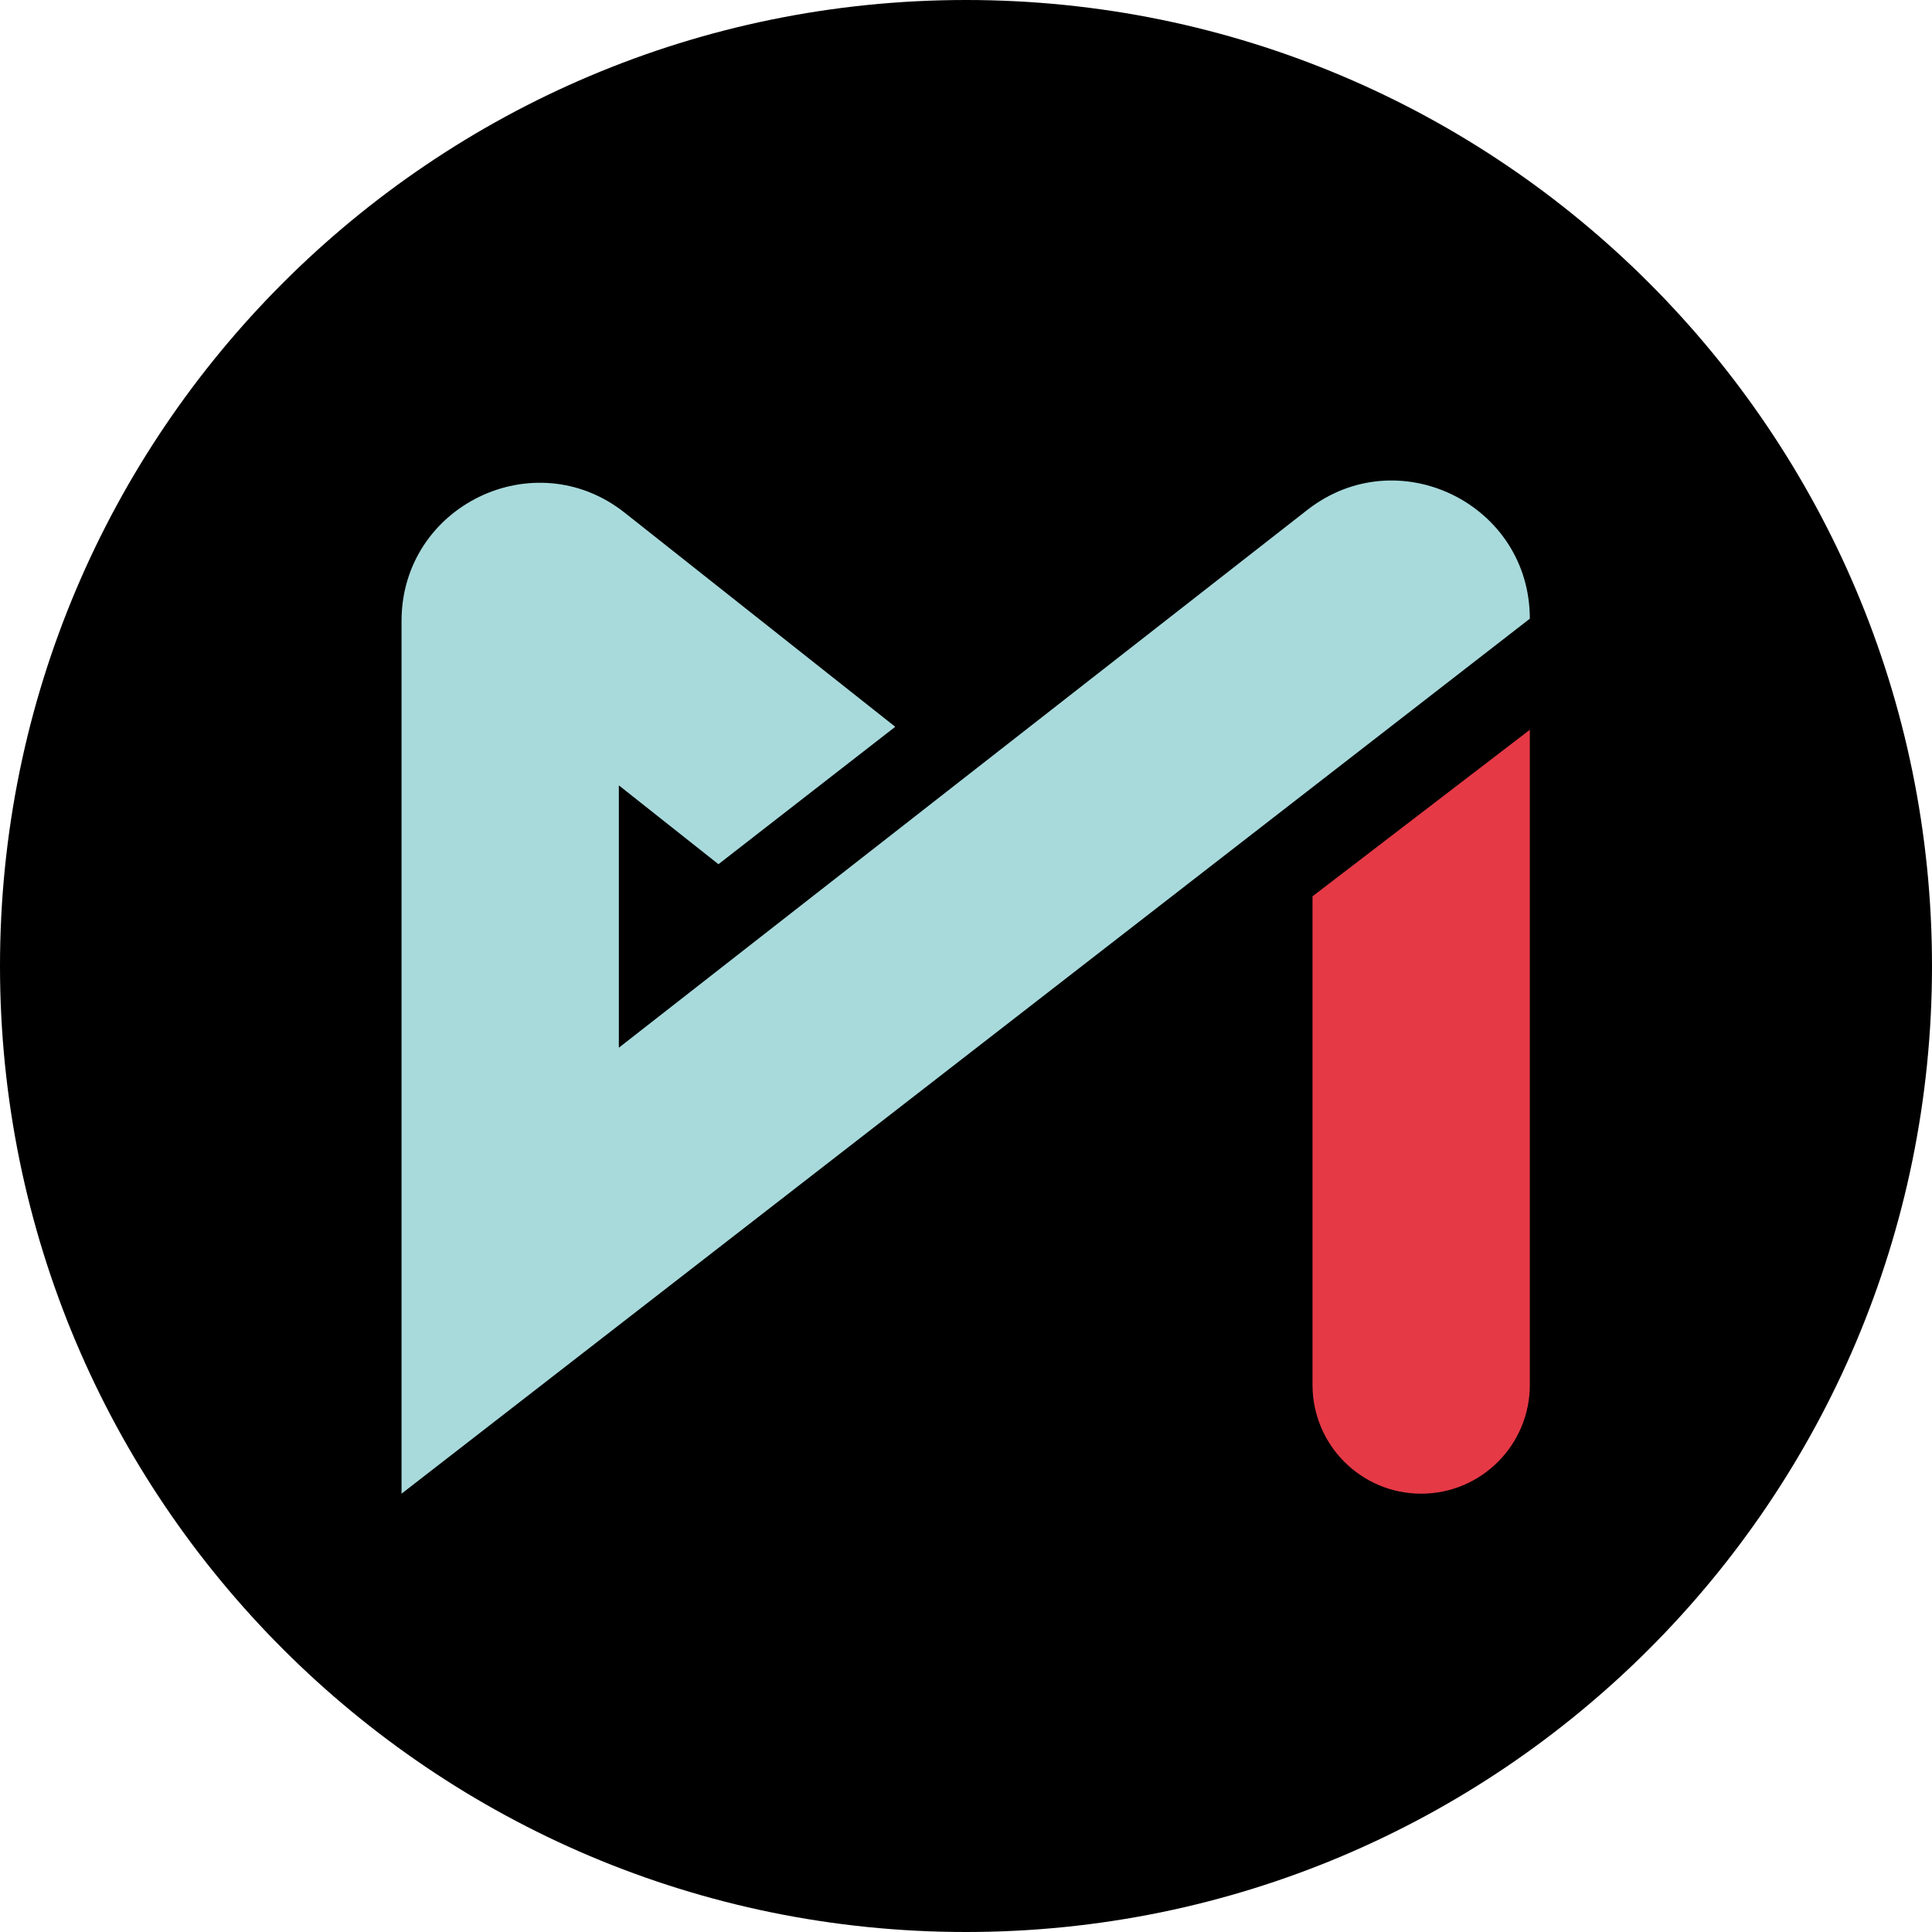
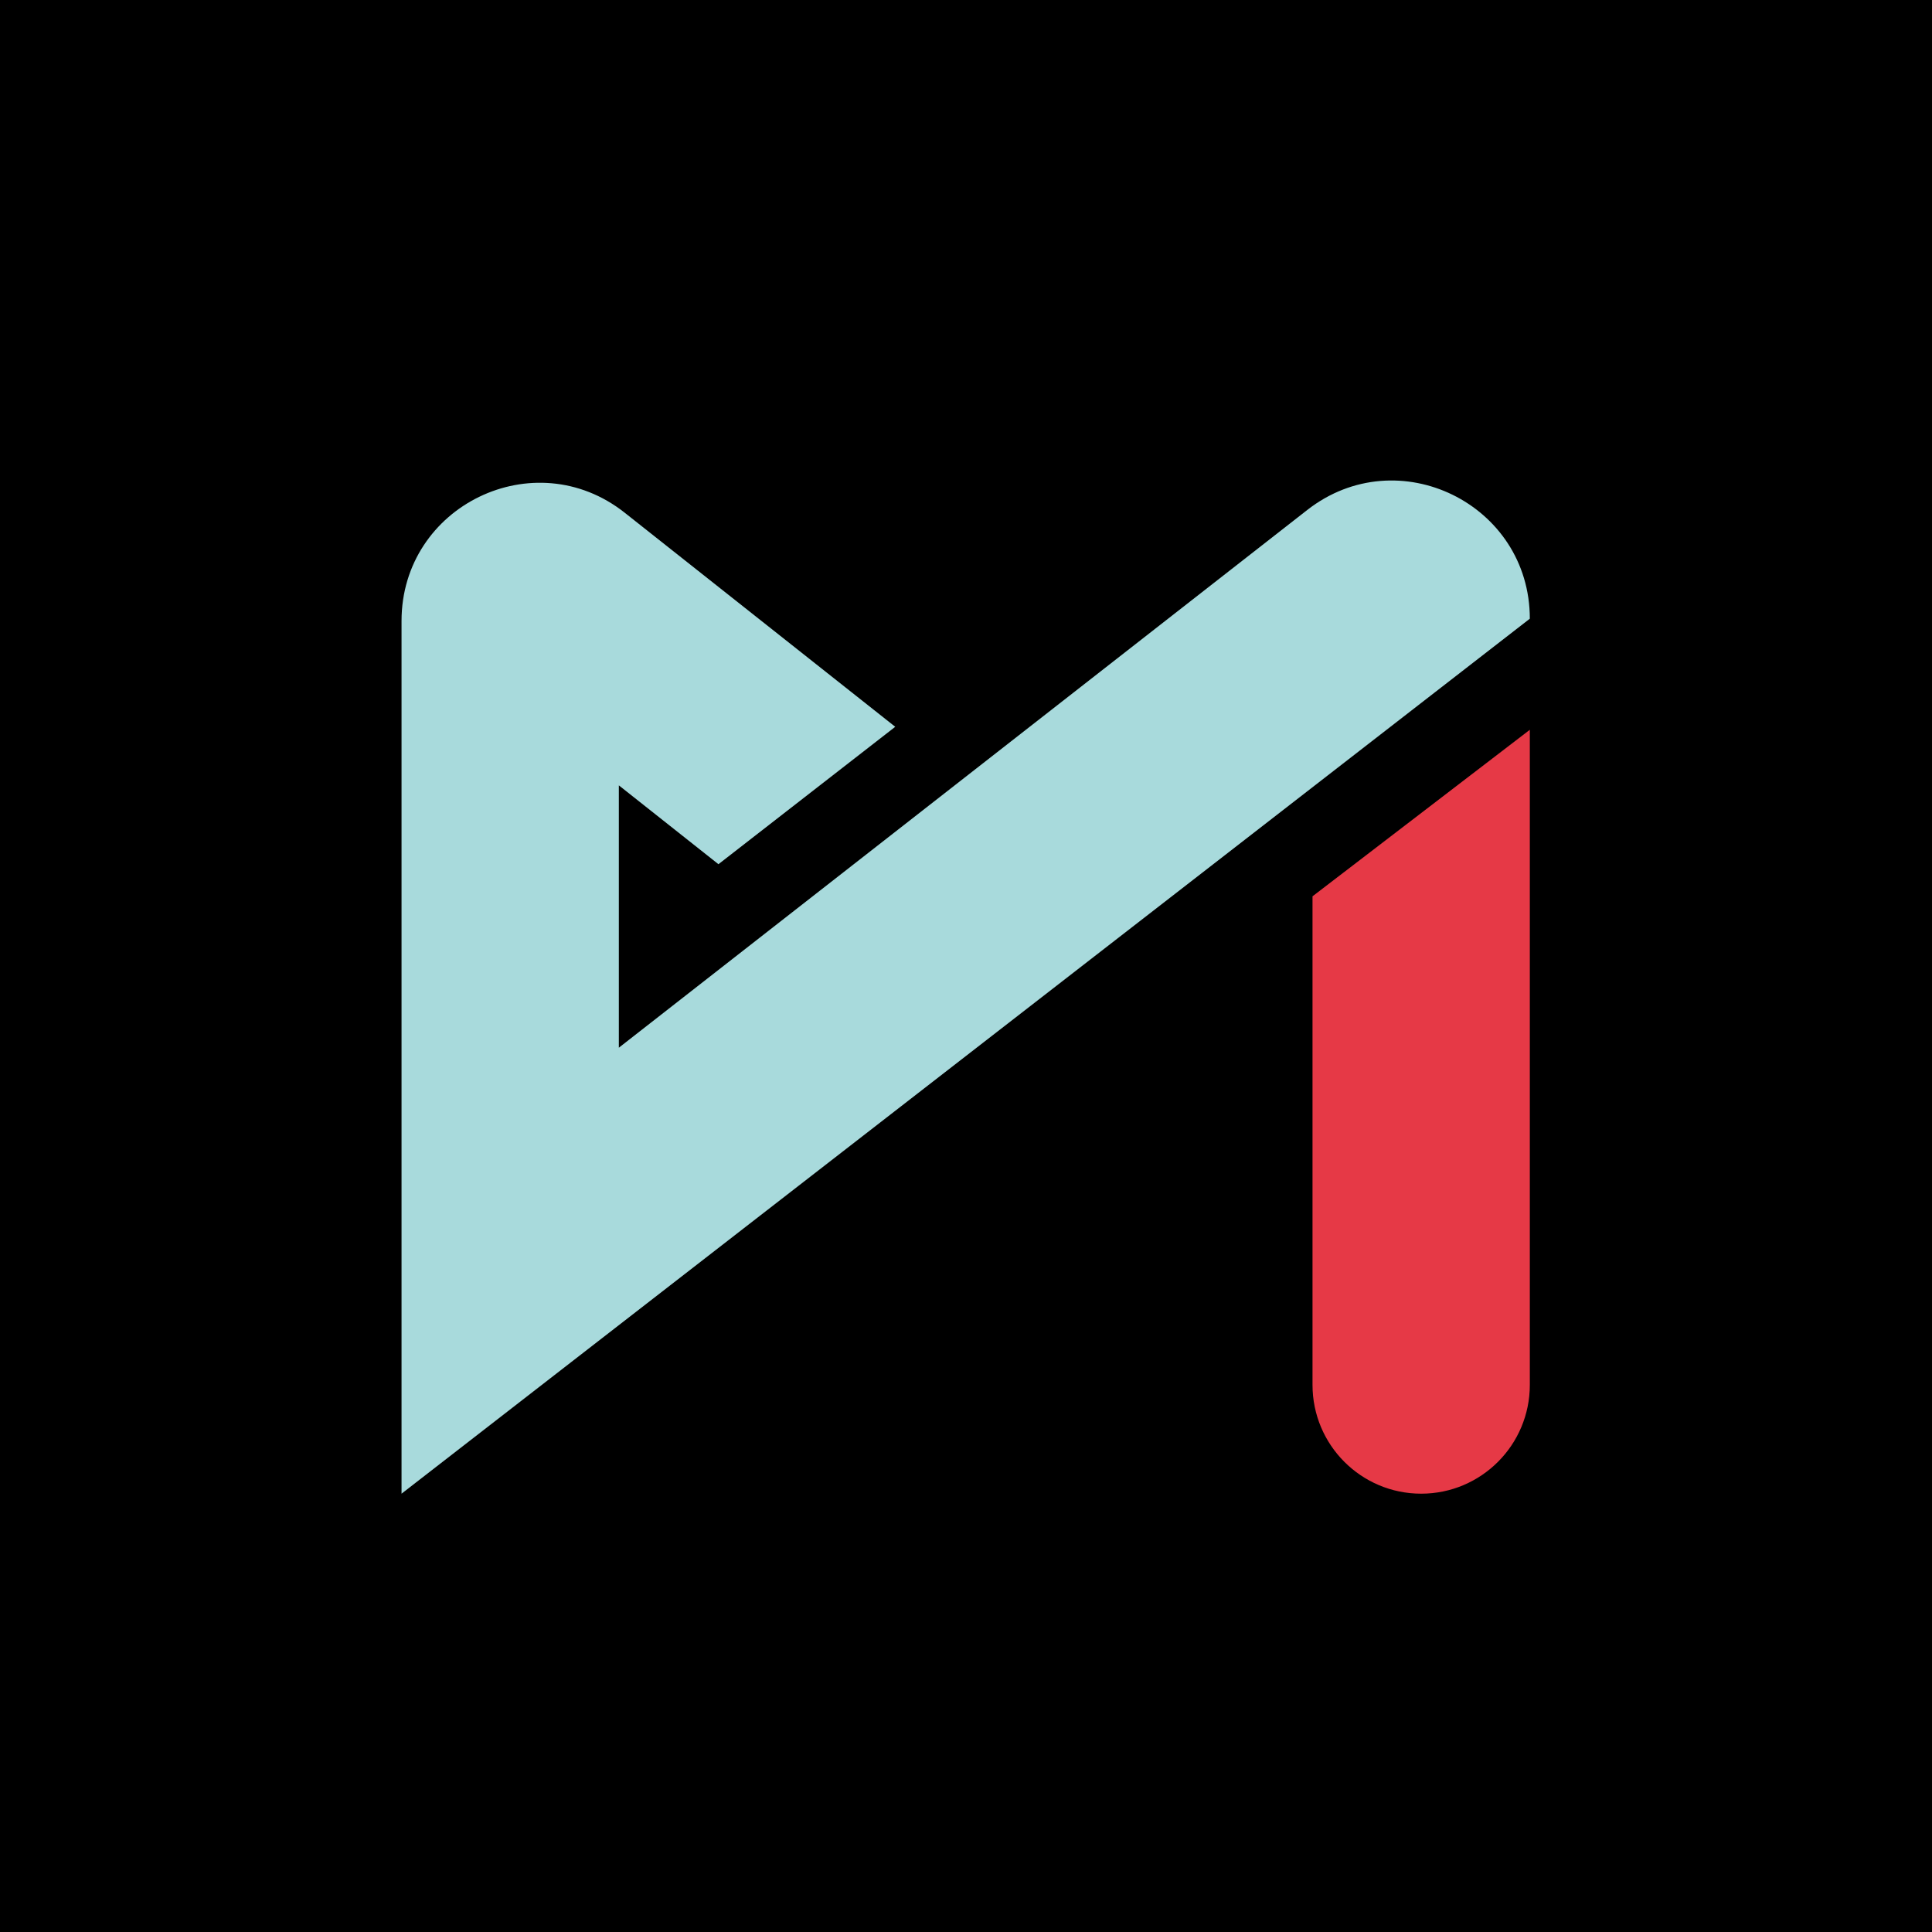
- <svg xmlns="http://www.w3.org/2000/svg" width="500" height="500" preserveAspectRatio="xMidYMid meet" version="1.0" viewBox="0 0 375 375" zoomAndPan="magnify">
+ <svg xmlns="http://www.w3.org/2000/svg" xmlnsXlink="http://www.w3.org/1999/xlink" width="500" height="500" preserveAspectRatio="xMidYMid meet" version="1.0" viewBox="0 0 375 375" zoomAndPan="magnify">
  <defs>
    <clipPath id="e4381acf8a">
-       <path d="M 187.5 0 C 83.945 0 0 83.945 0 187.5 C 0 291.055 83.945 375 187.5 375 C 291.055 375 375 291.055 375 187.5 C 375 83.945 291.055 0 187.5 0" clip-rule="nonzero" />
+       <path d="M 187.5 0 C 83.945 0 0 83.945 0 187.5 C 0 291.055 83.945 375 187.5 375 C 291.055 375 375 291.055 375 187.5 C 375 83.945 291.055 0 187.5 0" clipRule="nonzero" />
    </clipPath>
    <clipPath id="67dd25ce5a">
-       <path d="M 77.953 93 L 296.953 93 L 296.953 289.961 L 77.953 289.961 Z M 77.953 93" clip-rule="nonzero" />
+       <path d="M 77.953 93 L 296.953 93 L 296.953 289.961 L 77.953 289.961 Z M 77.953 93" clipRule="nonzero" />
    </clipPath>
    <clipPath id="572d3335a1">
-       <path d="M 254 141 L 296.953 141 L 296.953 289.961 L 254 289.961 Z M 254 141" clip-rule="nonzero" />
+       <path d="M 254 141 L 296.953 141 L 296.953 289.961 L 254 289.961 Z M 254 141" clipRule="nonzero" />
    </clipPath>
  </defs>
-   <g clip-path="url(#e4381acf8a)">
-     <rect width="450" height="450" x="-37.5" y="-37.5" fill="#000" fill-opacity="1" />
+   <g clipPath="url(#e4381acf8a)">
+     <rect width="450" height="450" x="-37.5" y="-37.5" fill="#000" fillOpacity="1" />
  </g>
-   <g clip-path="url(#67dd25ce5a)">
-     <path fill="#A8DADC" fill-opacity="1" fill-rule="nonzero" d="M 296.938 120.09 C 296.938 97.789 271.309 85.262 253.746 98.98 L 120.117 203.359 L 120.117 152.438 L 139.449 167.742 L 173.766 141.07 L 121.262 99.523 C 103.727 85.645 77.938 98.152 77.938 120.531 L 77.938 289.922 L 296.938 120.09" />
+   <g clipPath="url(#67dd25ce5a)">
+     <path fill="#A8DADC" fillOpacity="1" fillRule="nonzero" d="M 296.938 120.09 C 296.938 97.789 271.309 85.262 253.746 98.98 L 120.117 203.359 L 120.117 152.438 L 139.449 167.742 L 173.766 141.07 L 121.262 99.523 C 103.727 85.645 77.938 98.152 77.938 120.531 L 77.938 289.922 L 296.938 120.09" />
  </g>
-   <g clip-path="url(#572d3335a1)">
-     <path fill="#e63946" fill-opacity="1" fill-rule="nonzero" d="M 254.758 173.973 L 254.758 268.805 C 254.758 280.469 264.199 289.922 275.848 289.922 C 287.496 289.922 296.938 280.469 296.938 268.805 L 296.938 141.652 L 254.758 173.973" />
+   <g clipPath="url(#572d3335a1)">
+     <path fill="#e63946" fillOpacity="1" fillRule="nonzero" d="M 254.758 173.973 L 254.758 268.805 C 254.758 280.469 264.199 289.922 275.848 289.922 C 287.496 289.922 296.938 280.469 296.938 268.805 L 296.938 141.652 L 254.758 173.973" />
  </g>
</svg>
